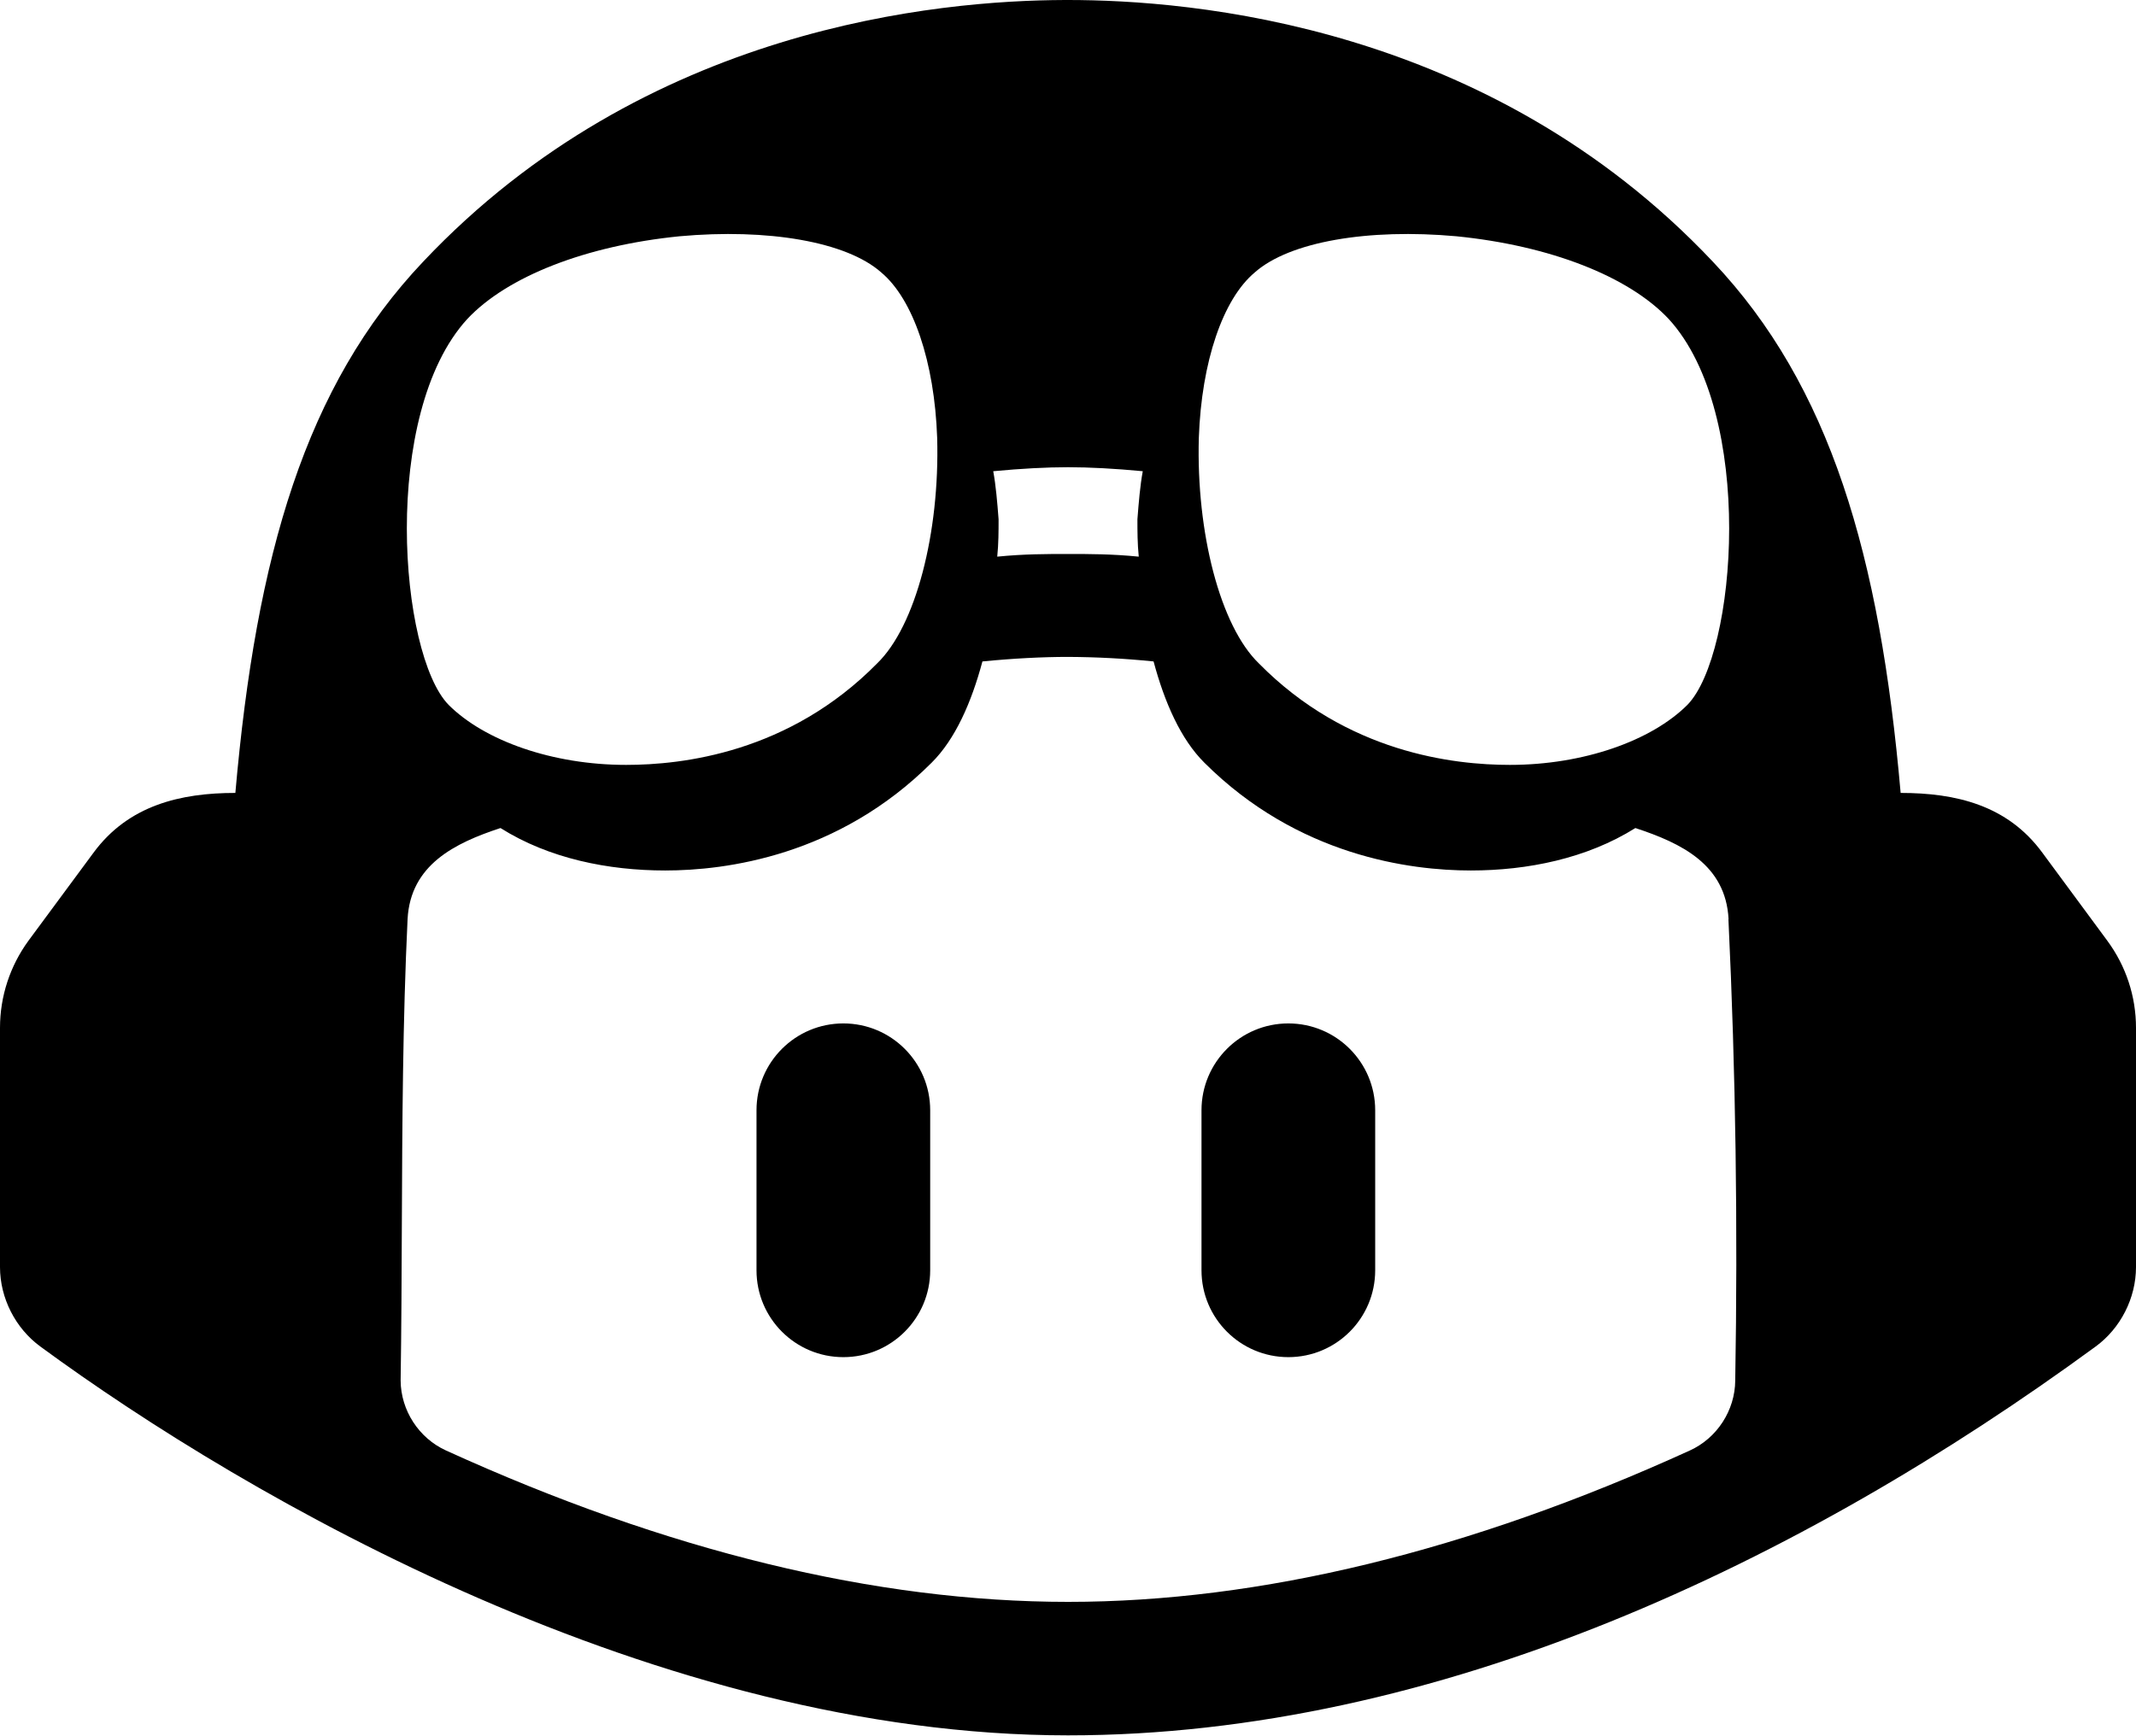
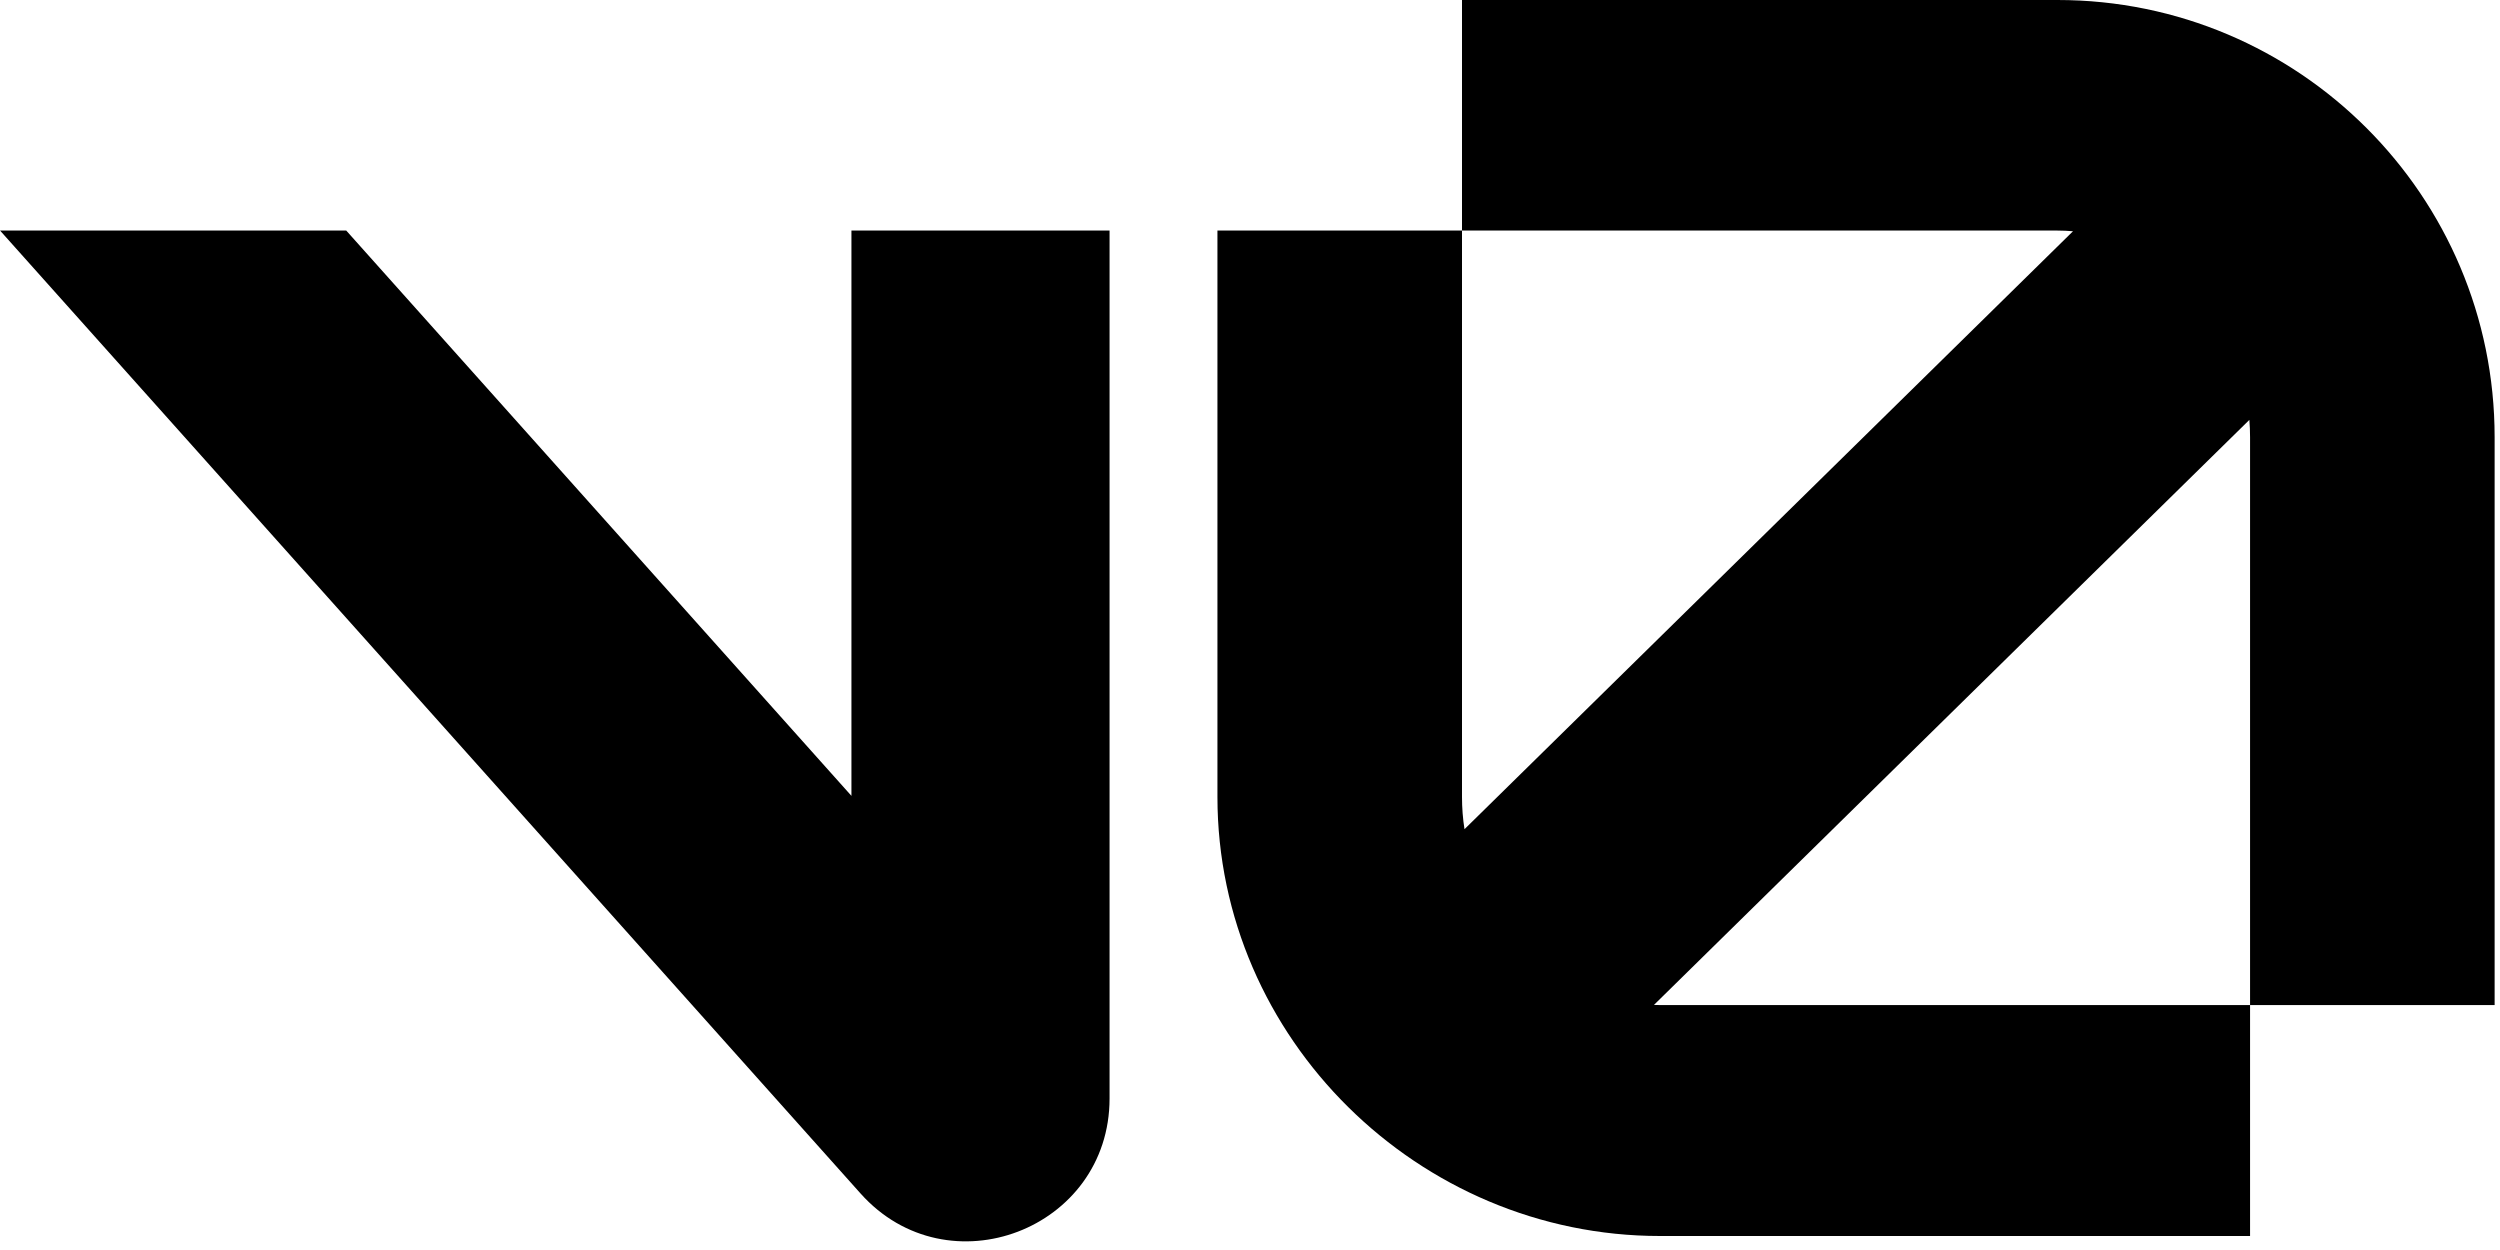
- <svg xmlns="http://www.w3.org/2000/svg" width="256px" height="208px" viewBox="0 0 256 208" version="1.1" preserveAspectRatio="xMidYMid">
-   <g>
-     <path d="M205.28,31.36 C219.376,46.24 225.296,66.56 227.792,95.04 C234.418,95.04 240.597,96.509 244.768,102.192 L252.56,112.752 C254.8,115.792 256,119.424 256,123.2 L256,151.888 C255.992,155.592 254.157,159.203 251.168,161.392 C215.885,187.222 172.35,208 128,208 C78.934,208 29.81,179.727 4.832,161.392 C1.843,159.203 0.007,155.592 0,151.888 L0,123.2 C0,119.424 1.2,115.776 3.424,112.736 L11.216,102.192 C15.389,96.535 21.595,95.04 28.208,95.04 C30.704,66.56 36.608,46.24 50.72,31.36 C77.331,3.165 112.567,0.06 127.552,0.001 L128,0 C142.72,0 178.4,2.88 205.28,31.36 Z M128.016,78.736 C124.976,78.736 121.472,78.912 117.744,79.28 C116.432,84.176 114.496,88.592 111.664,91.408 C100.464,102.608 86.96,104.336 79.728,104.336 C72.926,104.336 65.801,102.916 59.984,99.248 C54.482,101.056 49.198,103.663 48.848,110.16 C48.262,122.441 48.211,134.709 48.16,146.984 C48.134,153.145 48.109,159.306 48.016,165.472 C48.04,169.051 50.198,172.375 53.456,173.856 C79.936,185.92 104.976,192 128.016,192 C151.024,192 176.064,185.92 202.528,173.856 C205.786,172.375 207.943,169.051 207.968,165.472 C208.285,147.054 208.03,128.56 207.152,110.16 L207.168,110.16 C206.826,103.626 201.52,101.062 196,99.248 C190.179,102.9 183.073,104.336 176.272,104.336 C169.04,104.336 155.552,102.608 144.336,91.408 C141.504,88.592 139.568,84.176 138.256,79.28 C134.853,78.934 131.436,78.753 128.016,78.736 Z M101.075,122.667 C106.823,122.667 111.483,127.327 111.483,133.075 L111.483,152.258 C111.483,158.007 106.823,162.667 101.075,162.667 C95.327,162.667 90.667,158.007 90.667,152.258 L90.667,133.075 C90.667,127.327 95.327,122.667 101.075,122.667 Z M154.408,122.667 C160.157,122.667 164.817,127.327 164.817,133.075 L164.817,133.075 L164.817,152.258 C164.817,158.007 160.157,162.667 154.408,162.667 C148.66,162.667 144,158.007 144,152.258 L144,152.258 L144,133.075 C144,127.327 148.66,122.667 154.408,122.667 Z M81.44,28.32 C70.24,29.44 60.8,33.12 56,38.24 C45.6,49.6 47.84,78.4 53.76,84.48 C58.08,88.8 66.24,91.68 75.04,91.68 C81.76,91.68 94.56,90.24 105.12,79.52 C109.76,75.04 112.64,63.84 112.32,52.48 C112,43.36 109.44,35.84 105.6,32.64 C101.44,28.96 92,27.36 81.44,28.32 Z M150.4,32.64 C146.56,35.84 144,43.36 143.68,52.48 C143.36,63.84 146.24,75.04 150.88,79.52 C161.44,90.24 174.24,91.68 180.96,91.68 C189.76,91.68 197.92,88.8 202.24,84.48 C208.16,78.4 210.4,49.6 200,38.24 C195.2,33.12 185.76,29.44 174.56,28.32 C164,27.36 154.56,28.96 150.4,32.64 Z M128,56 C125.44,56 122.4,56.16 119.04,56.48 C119.36,58.24 119.52,60.16 119.68,62.24 C119.68,63.68 119.68,65.12 119.52,66.72 C122.72,66.4 125.44,66.4 128,66.4 C130.56,66.4 133.28,66.4 136.48,66.72 C136.32,65.12 136.32,63.68 136.32,62.24 C136.48,60.16 136.64,58.24 136.96,56.48 C133.6,56.16 130.56,56 128,56 Z" fill="#000000" />
-   </g>
+ <svg xmlns="http://www.w3.org/2000/svg" width="40" viewBox="0 0 40 20" fill="none" class="text-pink">
+   <path d="M23.392 0H32.919C36.782 0 39.914 3.132 39.914 6.995V16.081H36.001V6.995C36.001 6.902 35.997 6.809 35.99 6.718L26.463 16.079C26.495 16.08 26.527 16.081 26.559 16.081H36.001V19.776H26.559C22.696 19.776 19.479 16.614 19.479 12.751V3.689H23.392V12.751C23.392 12.925 23.405 13.098 23.432 13.267L33.168 3.7C33.086 3.693 33.003 3.689 32.919 3.689H23.392V0Z" fill="currentColor" />
+   <path d="M13.769 19.096L0 3.688H5.539L13.623 12.734V3.688H17.753V17.575C17.753 19.671 15.165 20.658 13.769 19.096Z" fill="currentColor" />
</svg>
